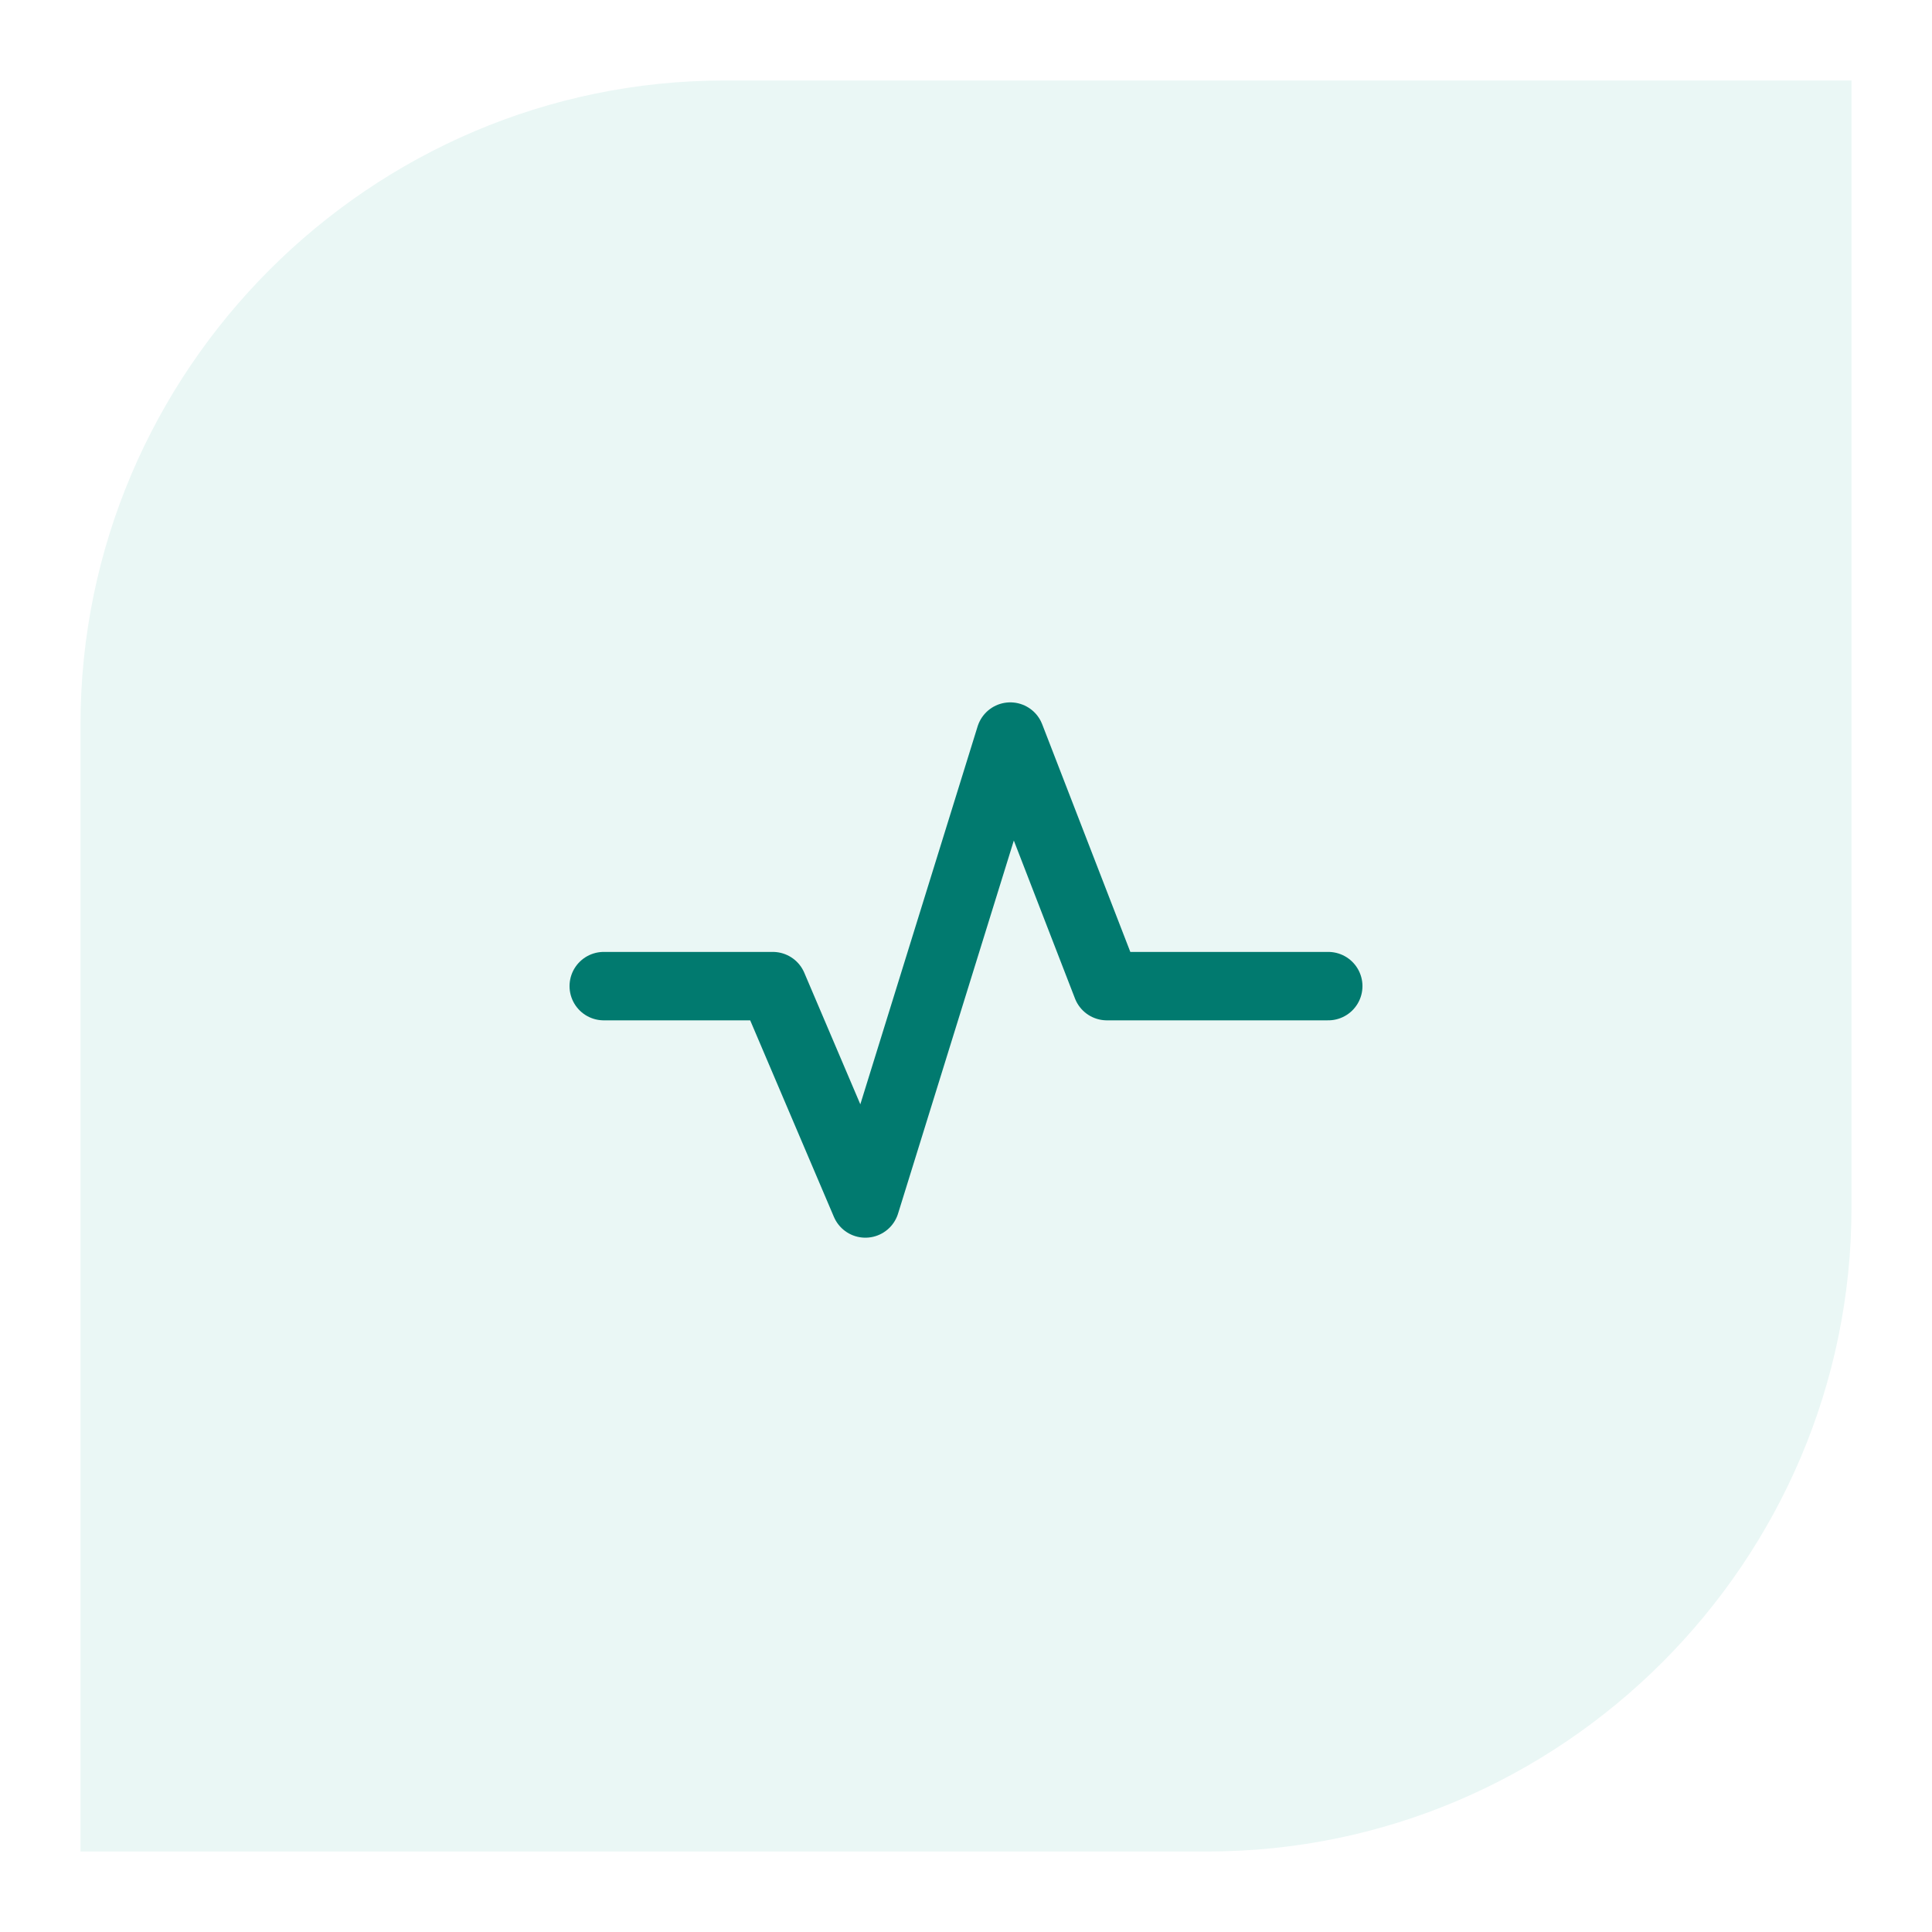
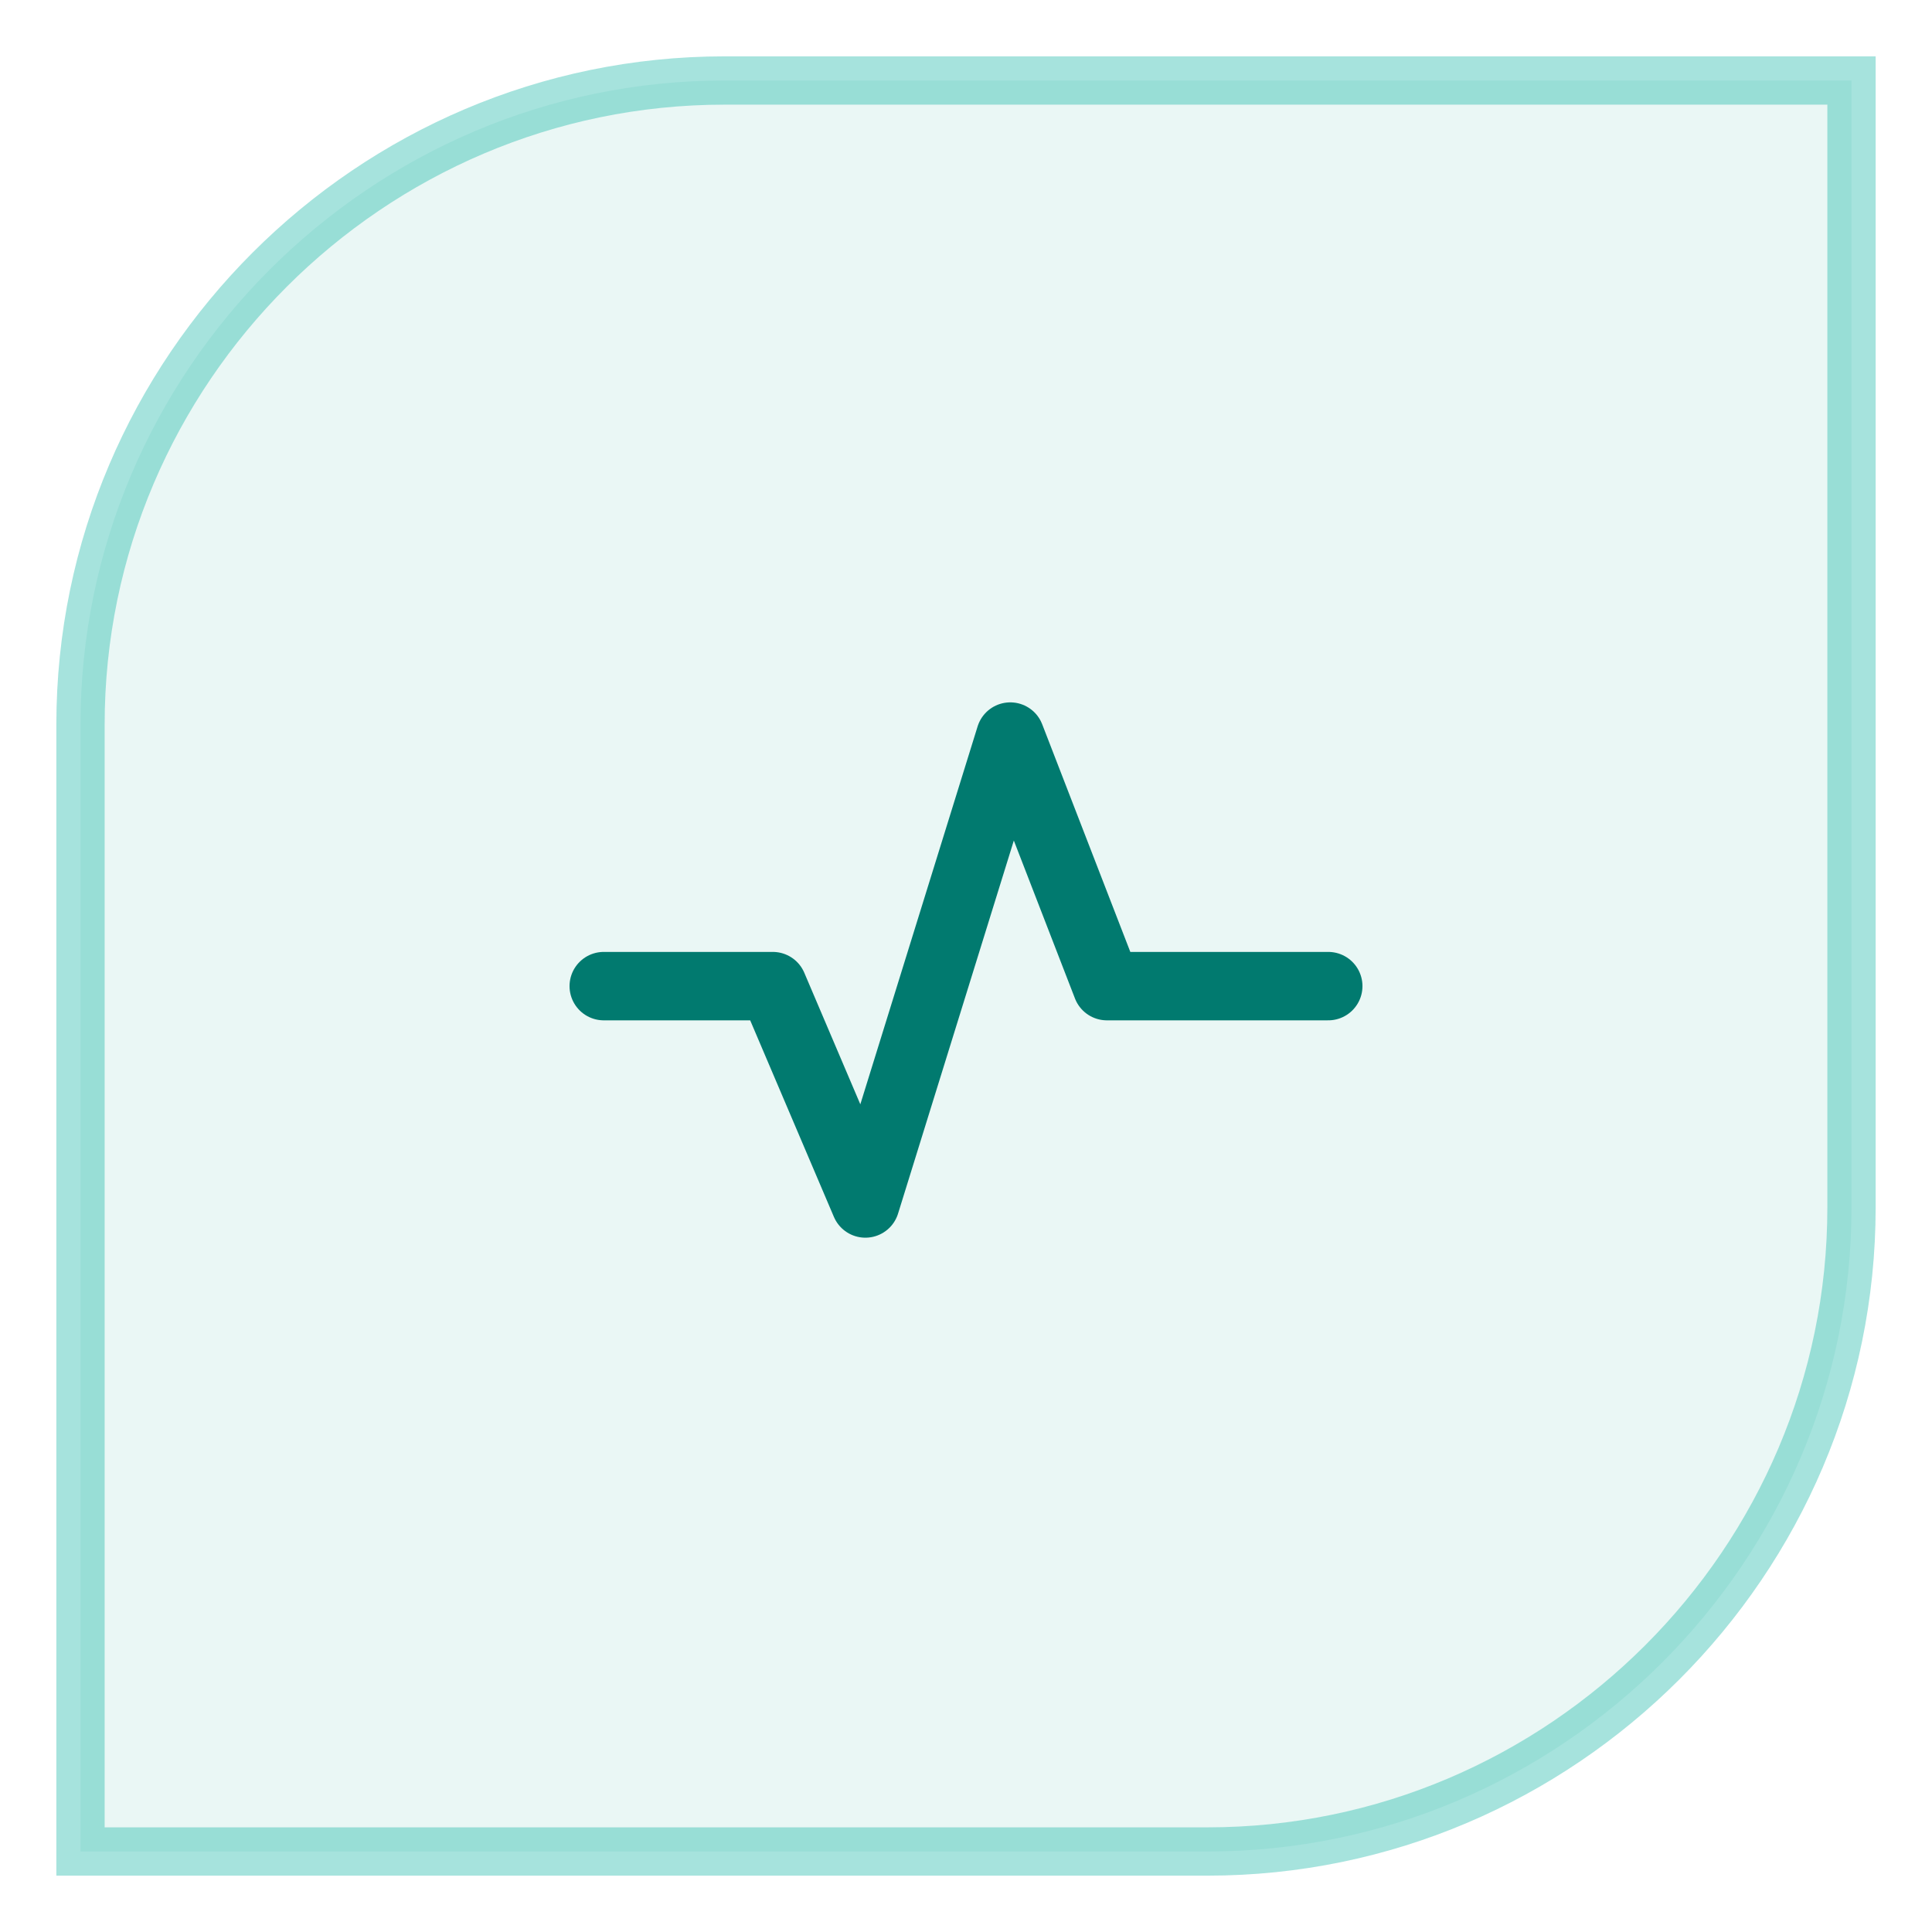
<svg xmlns="http://www.w3.org/2000/svg" width="48" height="48" viewBox="0 0 48 48" fill="none">
-   <path d="M2 46V18C2 9.2 9.2 2 18 2h28v28c0 8.8-7.2 16-16 16Z" fill="#eaf7f5" />
-   <g transform="translate(12 12)" stroke="#017a6f" stroke-width="1.7" stroke-linecap="round" stroke-linejoin="round">
+   <path d="M2 46V18C2 9.2 9.2 2 18 2h28v28c0 8.8-7.2 16-16 16Z" fill="#eaf7f5" stroke="#00ae9d" stroke-width="1.2" stroke-opacity="0.35" />
+   <g transform="translate(12 12)" stroke="#017a6f" stroke-width="1.7" stroke-linecap="round" stroke-linejoin="round" fill="none">
    <path d="M3 12.5h4.2l2.3 5.4 3.6-11.6 2.4 6.2H21" />
  </g>
</svg>
